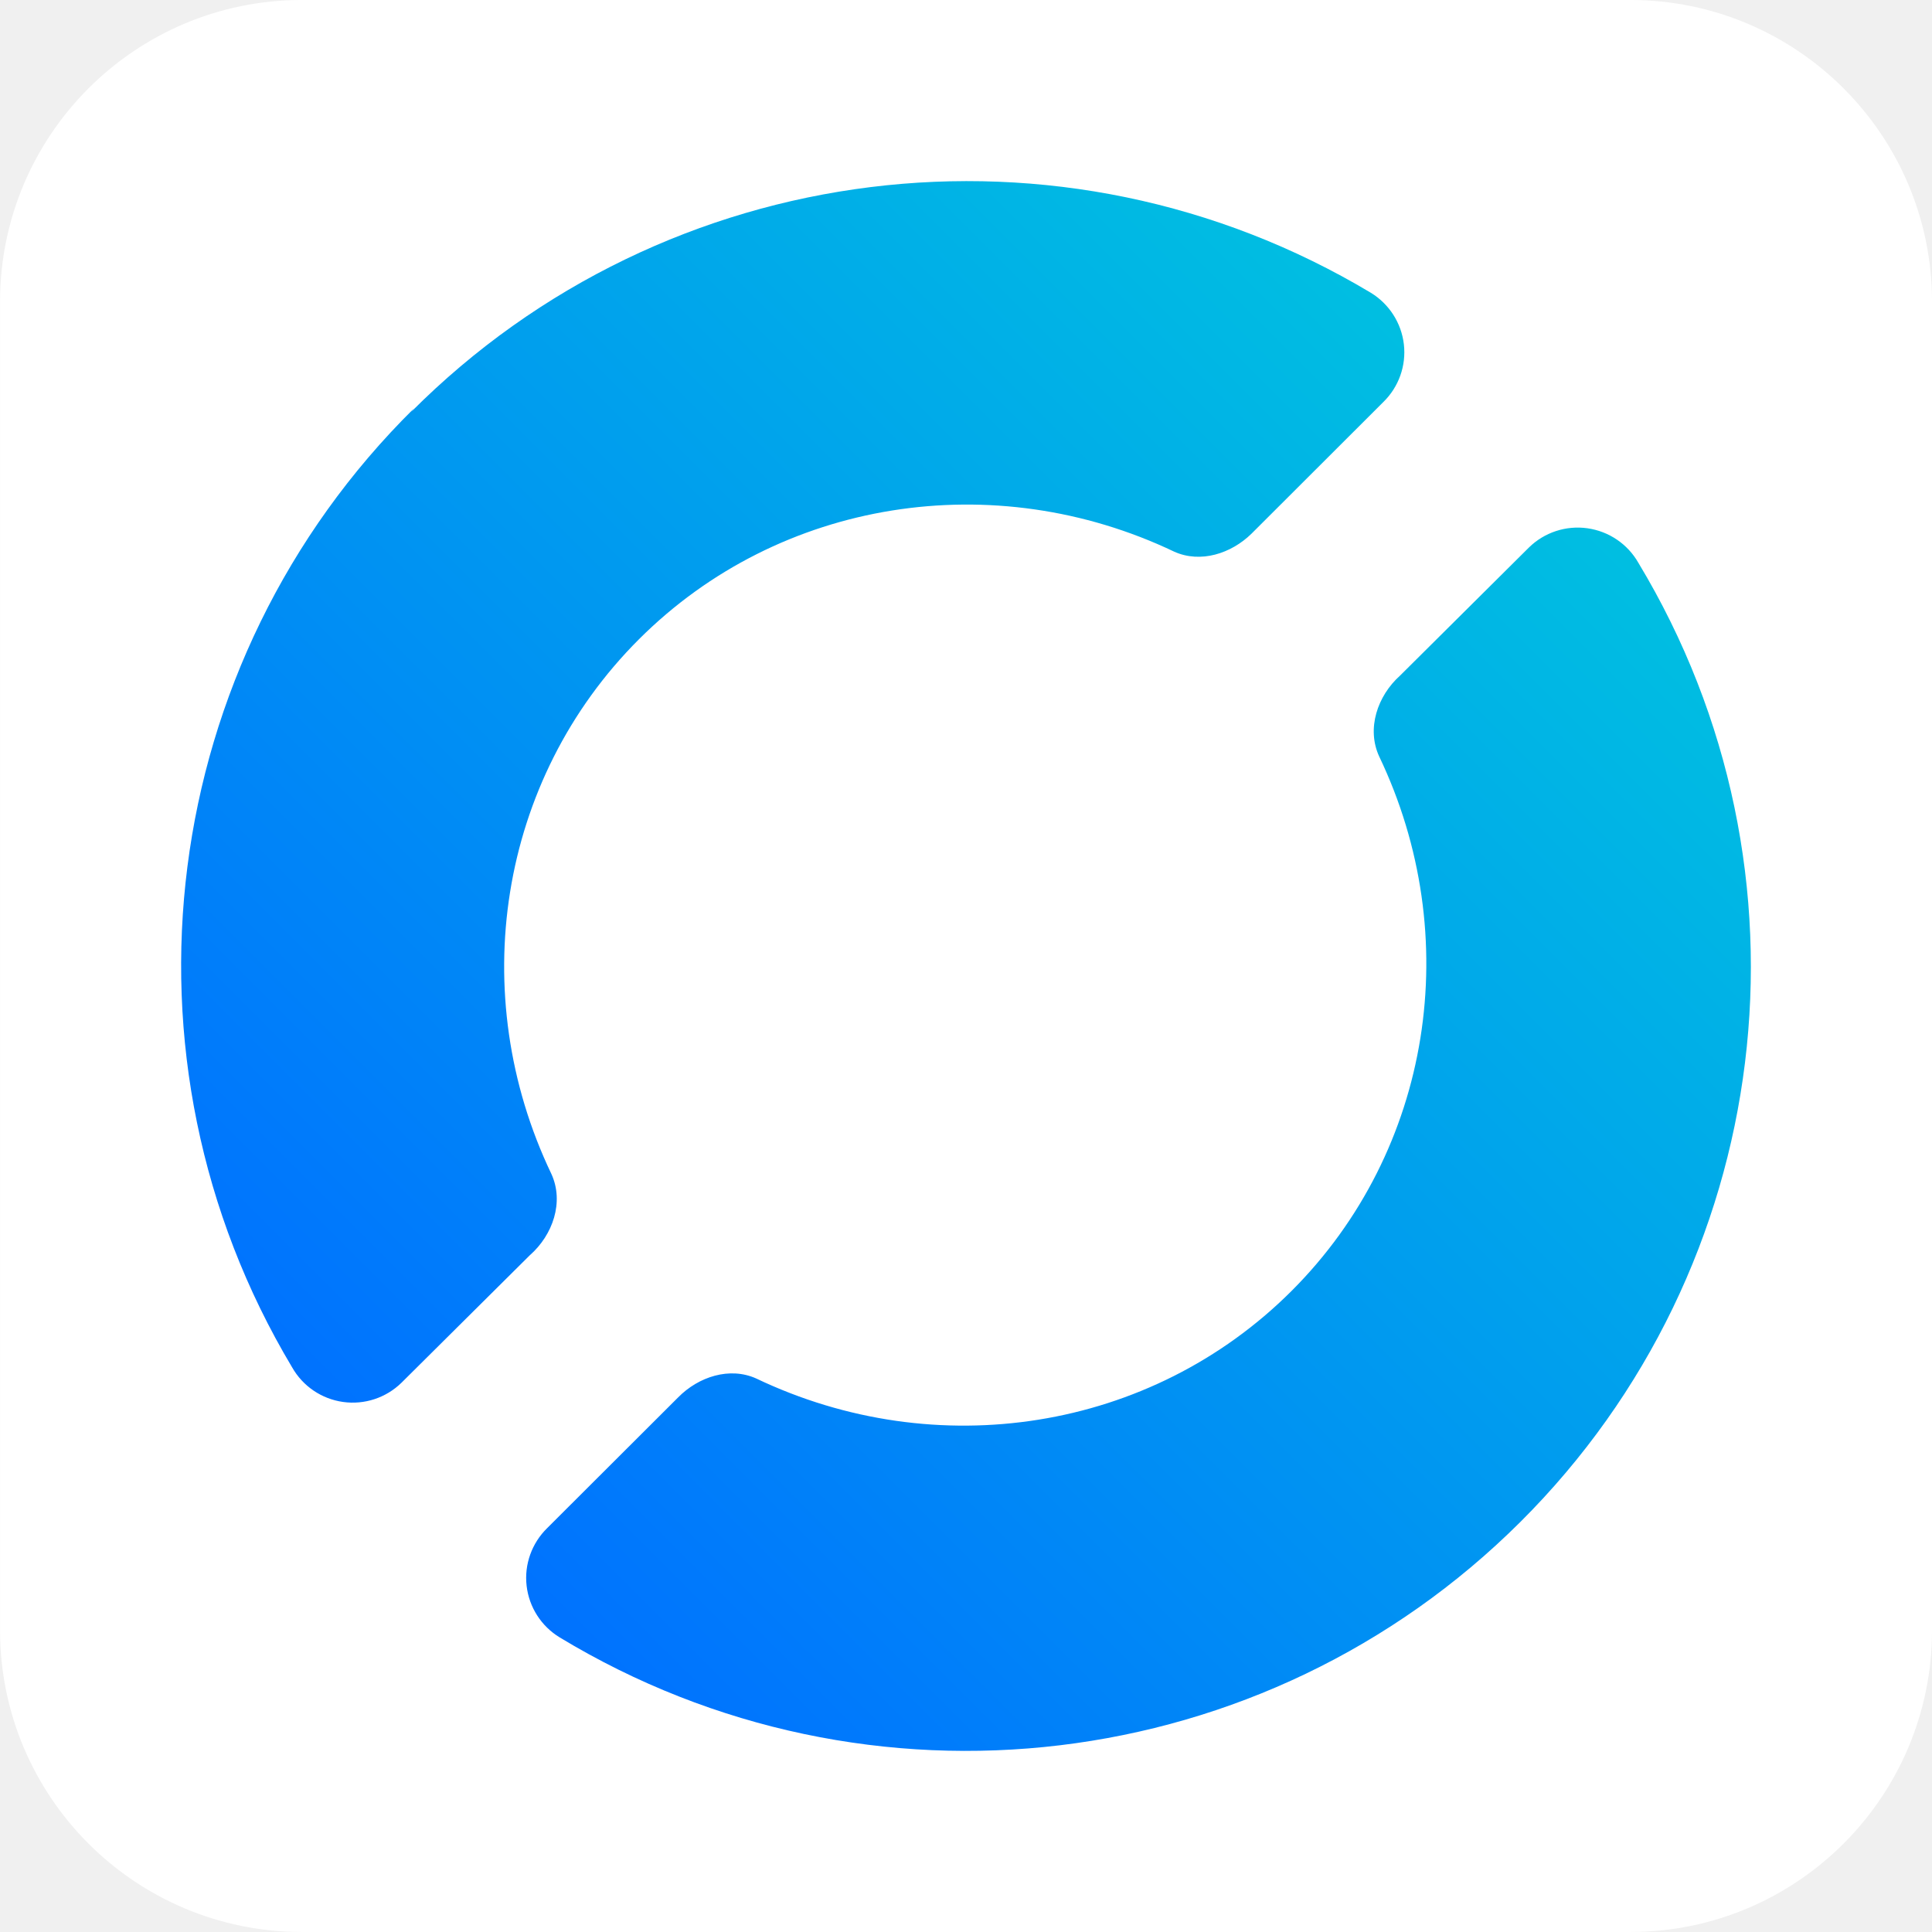
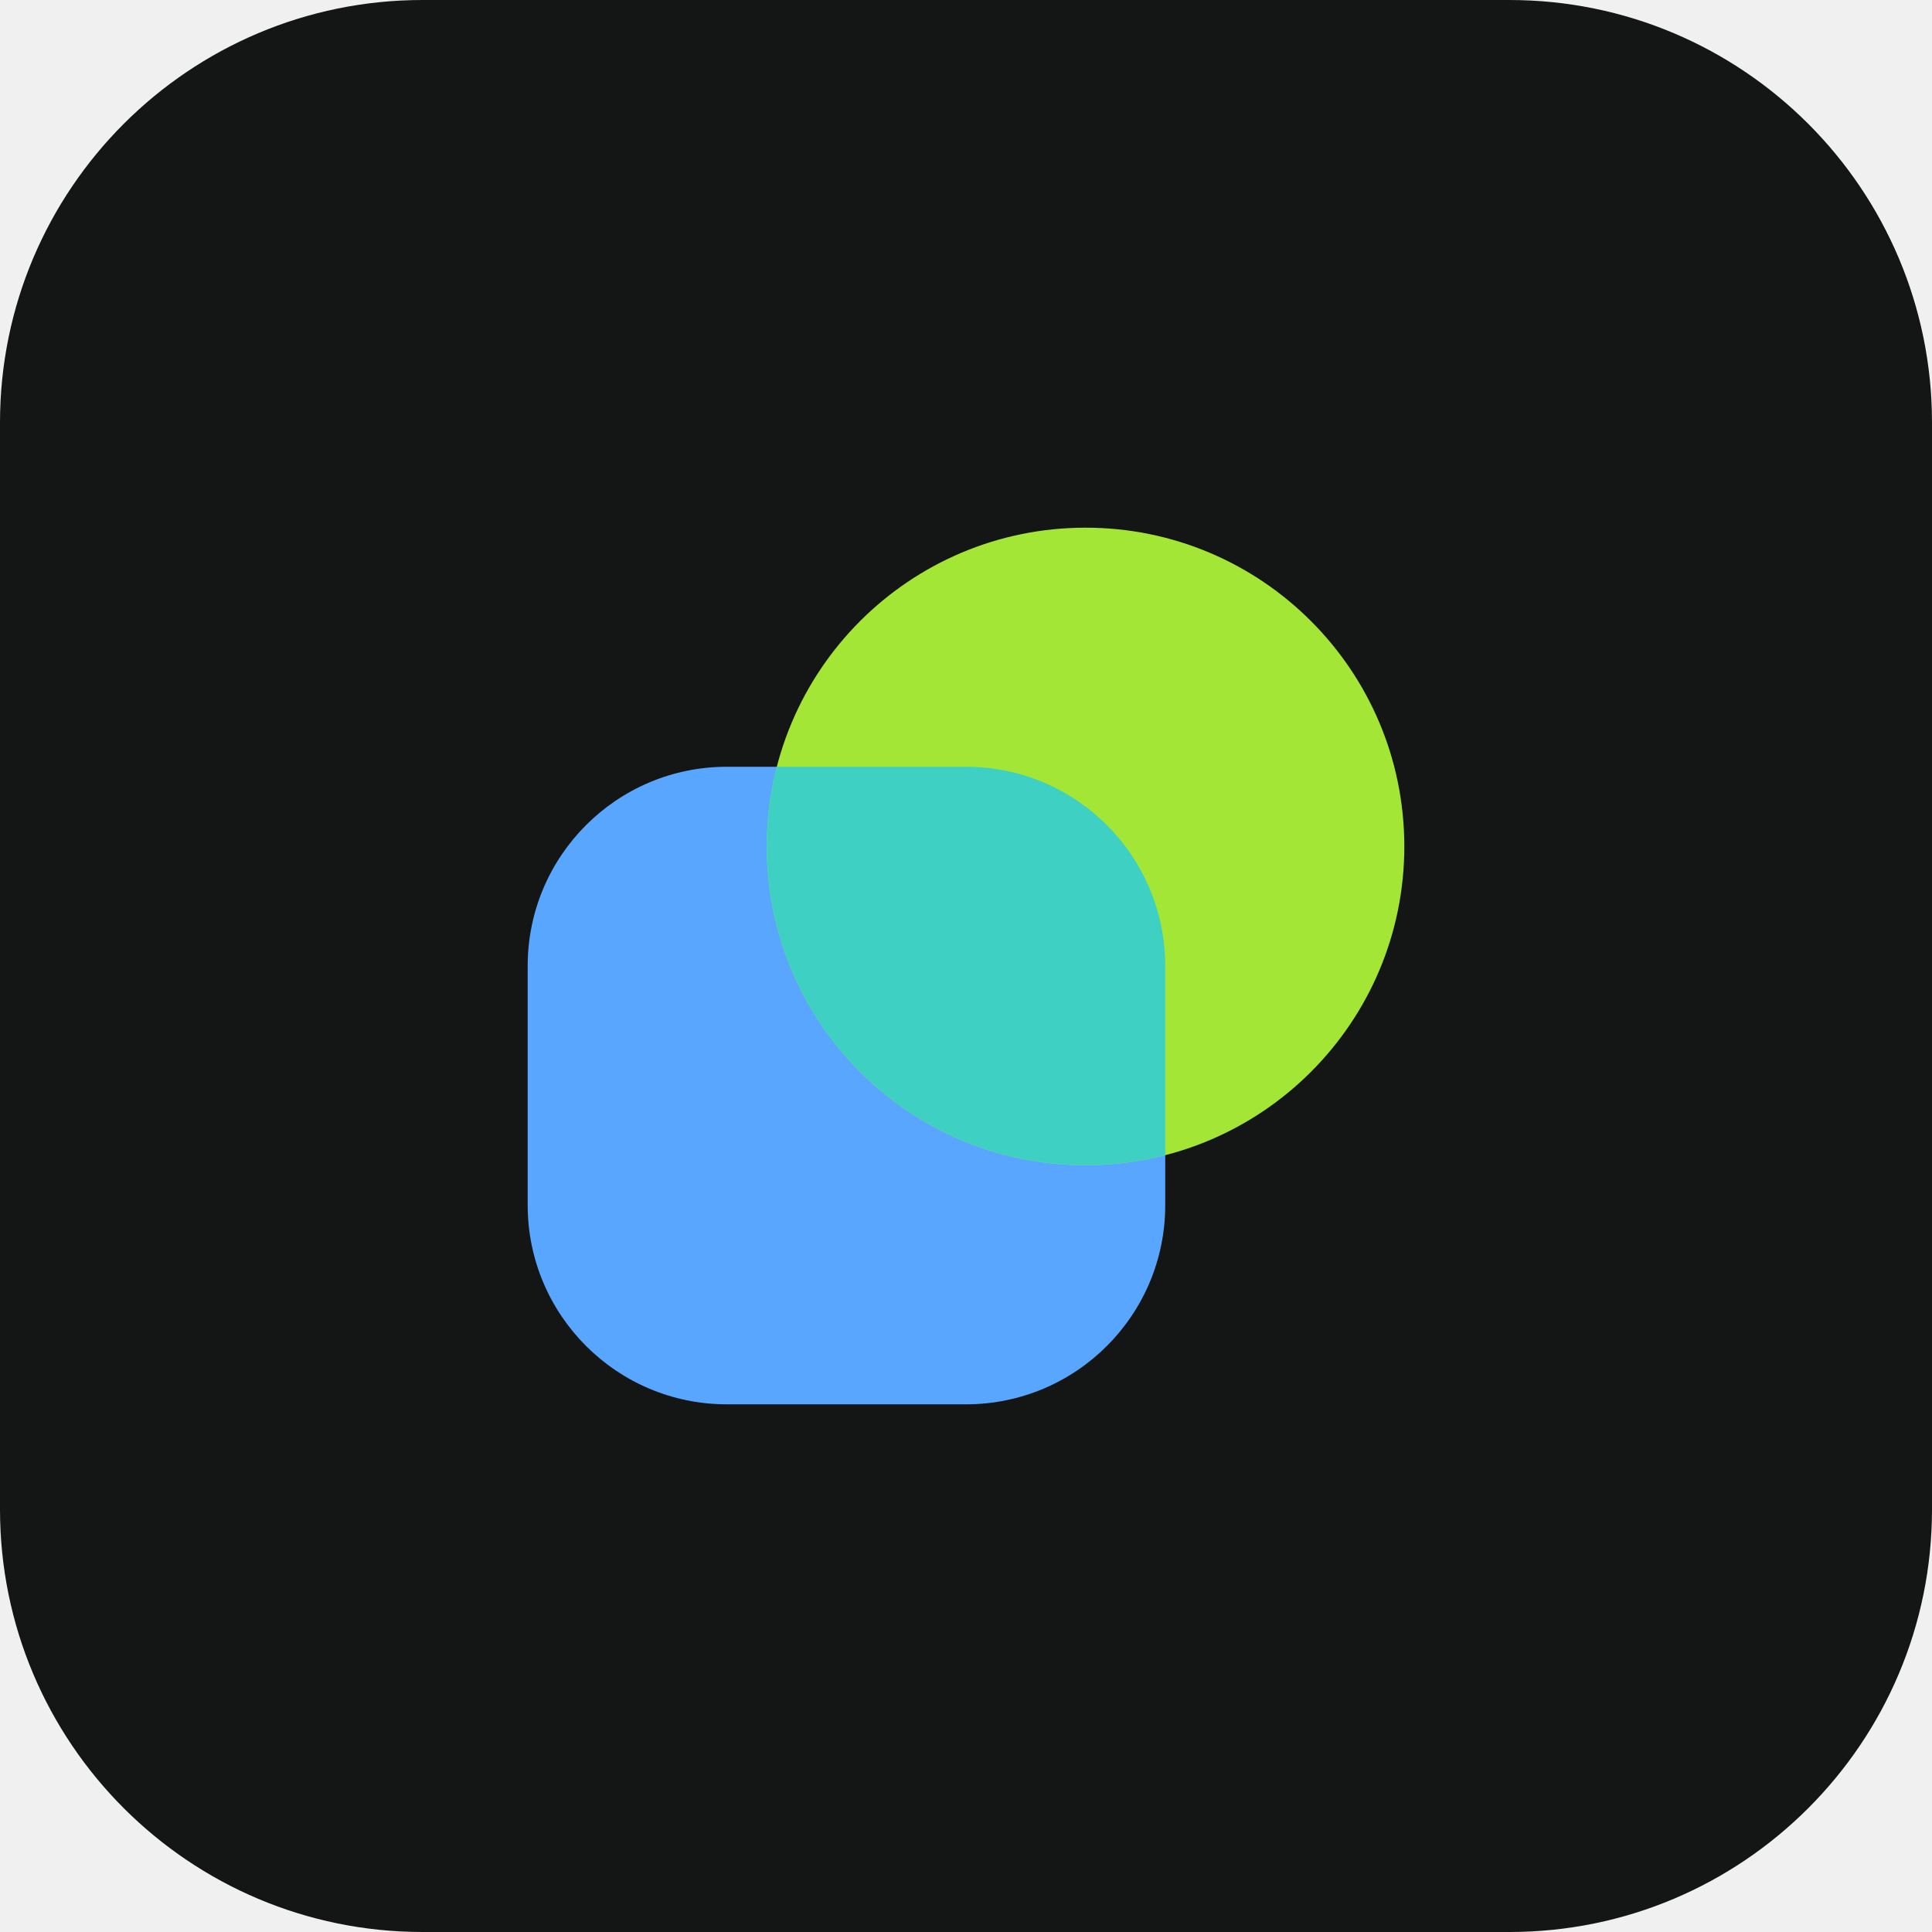
- <svg xmlns="http://www.w3.org/2000/svg" xmlns:xlink="http://www.w3.org/1999/xlink" style="isolation:isolate" viewBox="66.993 897.484 32 32" version="1.1" id="svg11" xml:space="preserve" width="32" height="32">
-   <defs id="defs15">
-     <linearGradient xlink:href="#a" id="linearGradient765" gradientUnits="userSpaceOnUse" gradientTransform="matrix(26.00048,0,0,25.99936,17.98453,891.7487)" x1="0.148" y1="0.851" x2="0.845" y2="0.154" />
+ <svg xmlns="http://www.w3.org/2000/svg" viewBox="0 0 64 64">
+   <rect width="64" height="64" rx="14" fill="#141616" />
+   <defs>
+     <clipPath id="o">
+       <circle cx="38" cy="26" r="16" />
+     </clipPath>
  </defs>
-   <linearGradient id="a" x1="0.148" x2="0.845" y1="0.851" y2="0.154" gradientTransform="matrix(26.301,0,0,26.331,90.67354,911.7572)" gradientUnits="userSpaceOnUse">
-     <stop offset="0" stop-color="#004ba6" id="stop4" style="stop-color:#0071ff;stop-opacity:1;" />
-     <stop offset="1" stop-color="#00bfe1" id="stop6" style="stop-color:#00bfe1;stop-opacity:1;" />
-   </linearGradient>
-   <g id="g763" transform="translate(52.0085,8.73577)">
-     <g id="g761">
-       <rect style="fill:#ffffff;fill-opacity:1;stroke:none;stroke-width:1;stroke-dasharray:none;stroke-opacity:1;paint-order:fill markers stroke" id="rect757" width="32" height="32" x="14.985" y="888.748" rx="5" ry="5" />
-       <path fill="url(#a)" d="m 40.309,897.816 -2.135,2.122 c -0.376,0.337 -0.557,0.879 -0.347,1.337 1.423,2.976 0.883,6.524 -1.451,8.856 -2.335,2.331 -5.887,2.871 -8.867,1.449 -0.439,-0.197 -0.954,-0.03 -1.292,0.313 l -2.17,2.166 c -0.255,0.25 -0.381,0.602 -0.34,0.956 0.041,0.354 0.243,0.669 0.548,0.854 5.113,3.095 11.679,2.306 15.911,-1.912 4.232,-4.216 5.039,-10.773 1.955,-15.887 -0.177,-0.311 -0.489,-0.522 -0.844,-0.572 -0.355,-0.05 -0.713,0.068 -0.968,0.318 z M 21.843,895.511 c -4.253,4.2 -5.086,10.758 -2.02,15.885 0.177,0.312 0.488,0.523 0.843,0.573 0.355,0.05 0.713,-0.068 0.969,-0.319 l 2.123,-2.109 c 0.385,-0.337 0.572,-0.885 0.359,-1.349 -1.423,-2.976 -0.884,-6.524 1.451,-8.856 2.334,-2.331 5.887,-2.871 8.866,-1.45 0.434,0.195 0.942,0.033 1.281,-0.3 l 2.182,-2.179 c 0.255,-0.249 0.381,-0.601 0.34,-0.956 -0.041,-0.353 -0.243,-0.668 -0.548,-0.854 -5.122,-3.068 -11.678,-2.255 -15.893,1.972 z" id="path759" style="fill:url(#linearGradient765);stroke-width:0.988" />
-     </g>
+   <g transform="translate(32 32) scale(.66) translate(-32 -32)">
+     <rect x="10" y="22" width="32" height="32" rx="10" fill="#58a6ff" />
+     <circle cx="38" cy="26" r="16" fill="#a3e635" />
+     <rect x="10" y="22" width="32" height="32" rx="10" fill="#3fd0c4" clip-path="url(#o)" />
  </g>
</svg>
